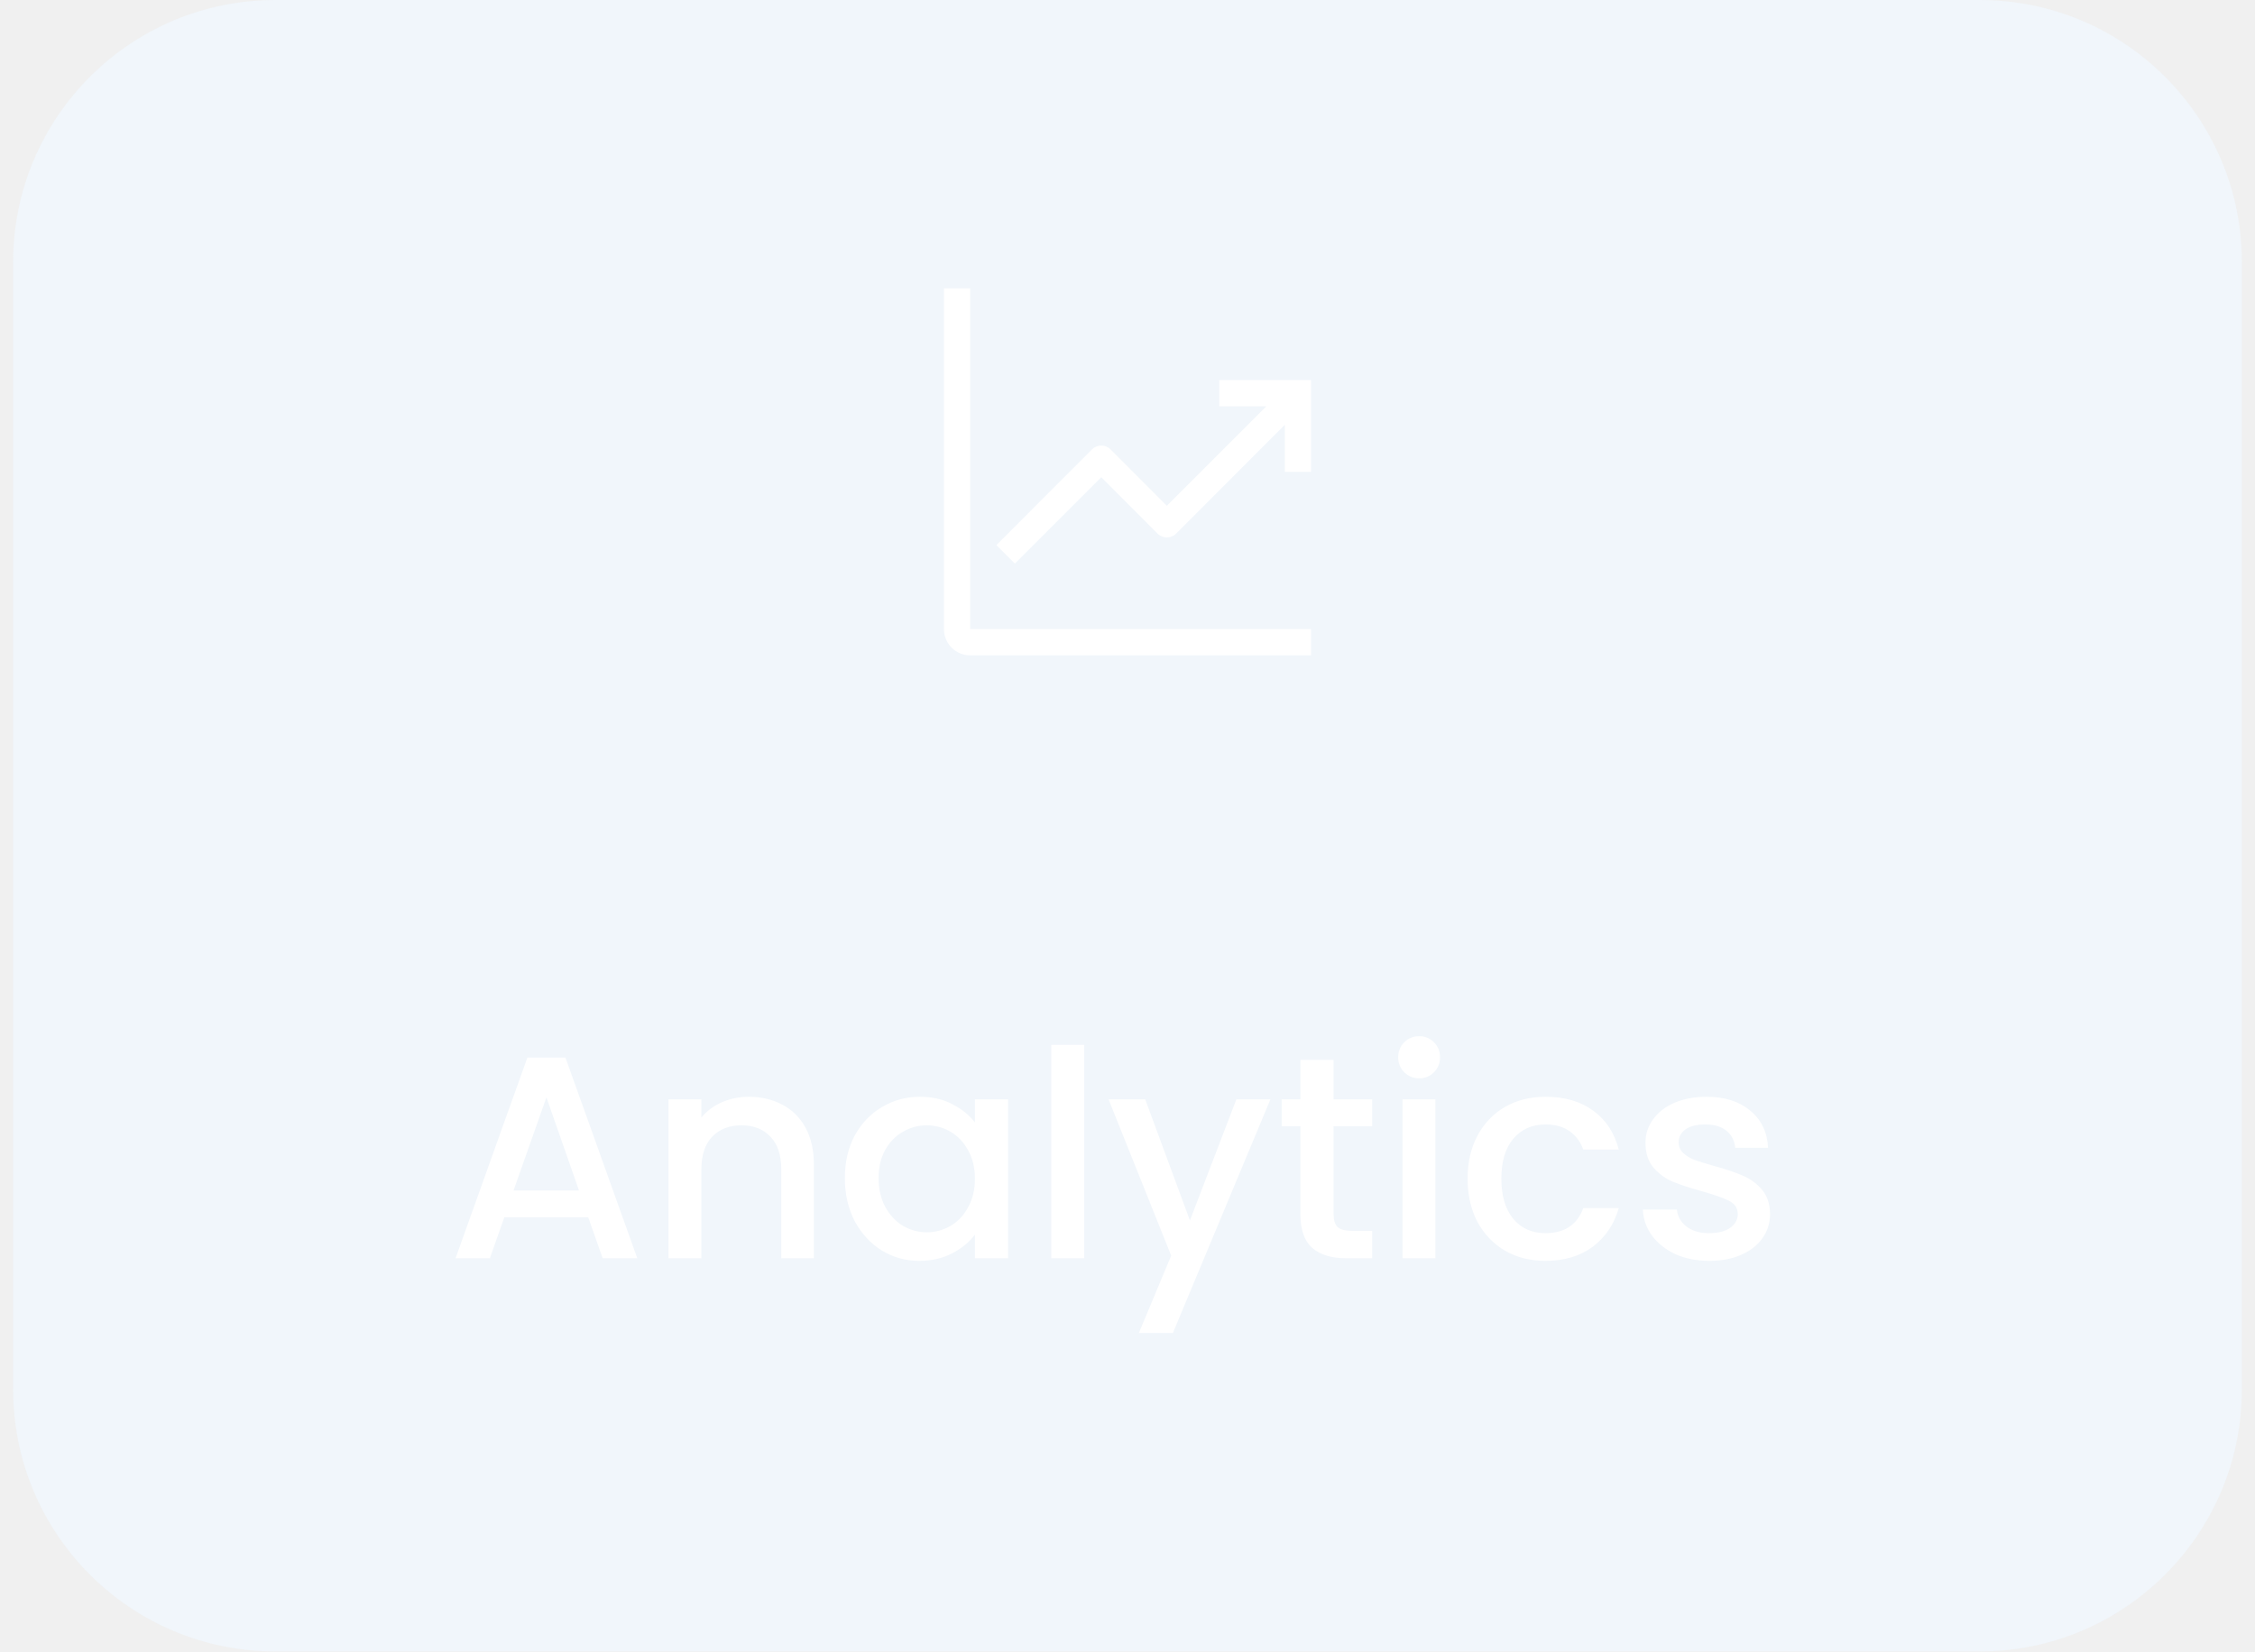
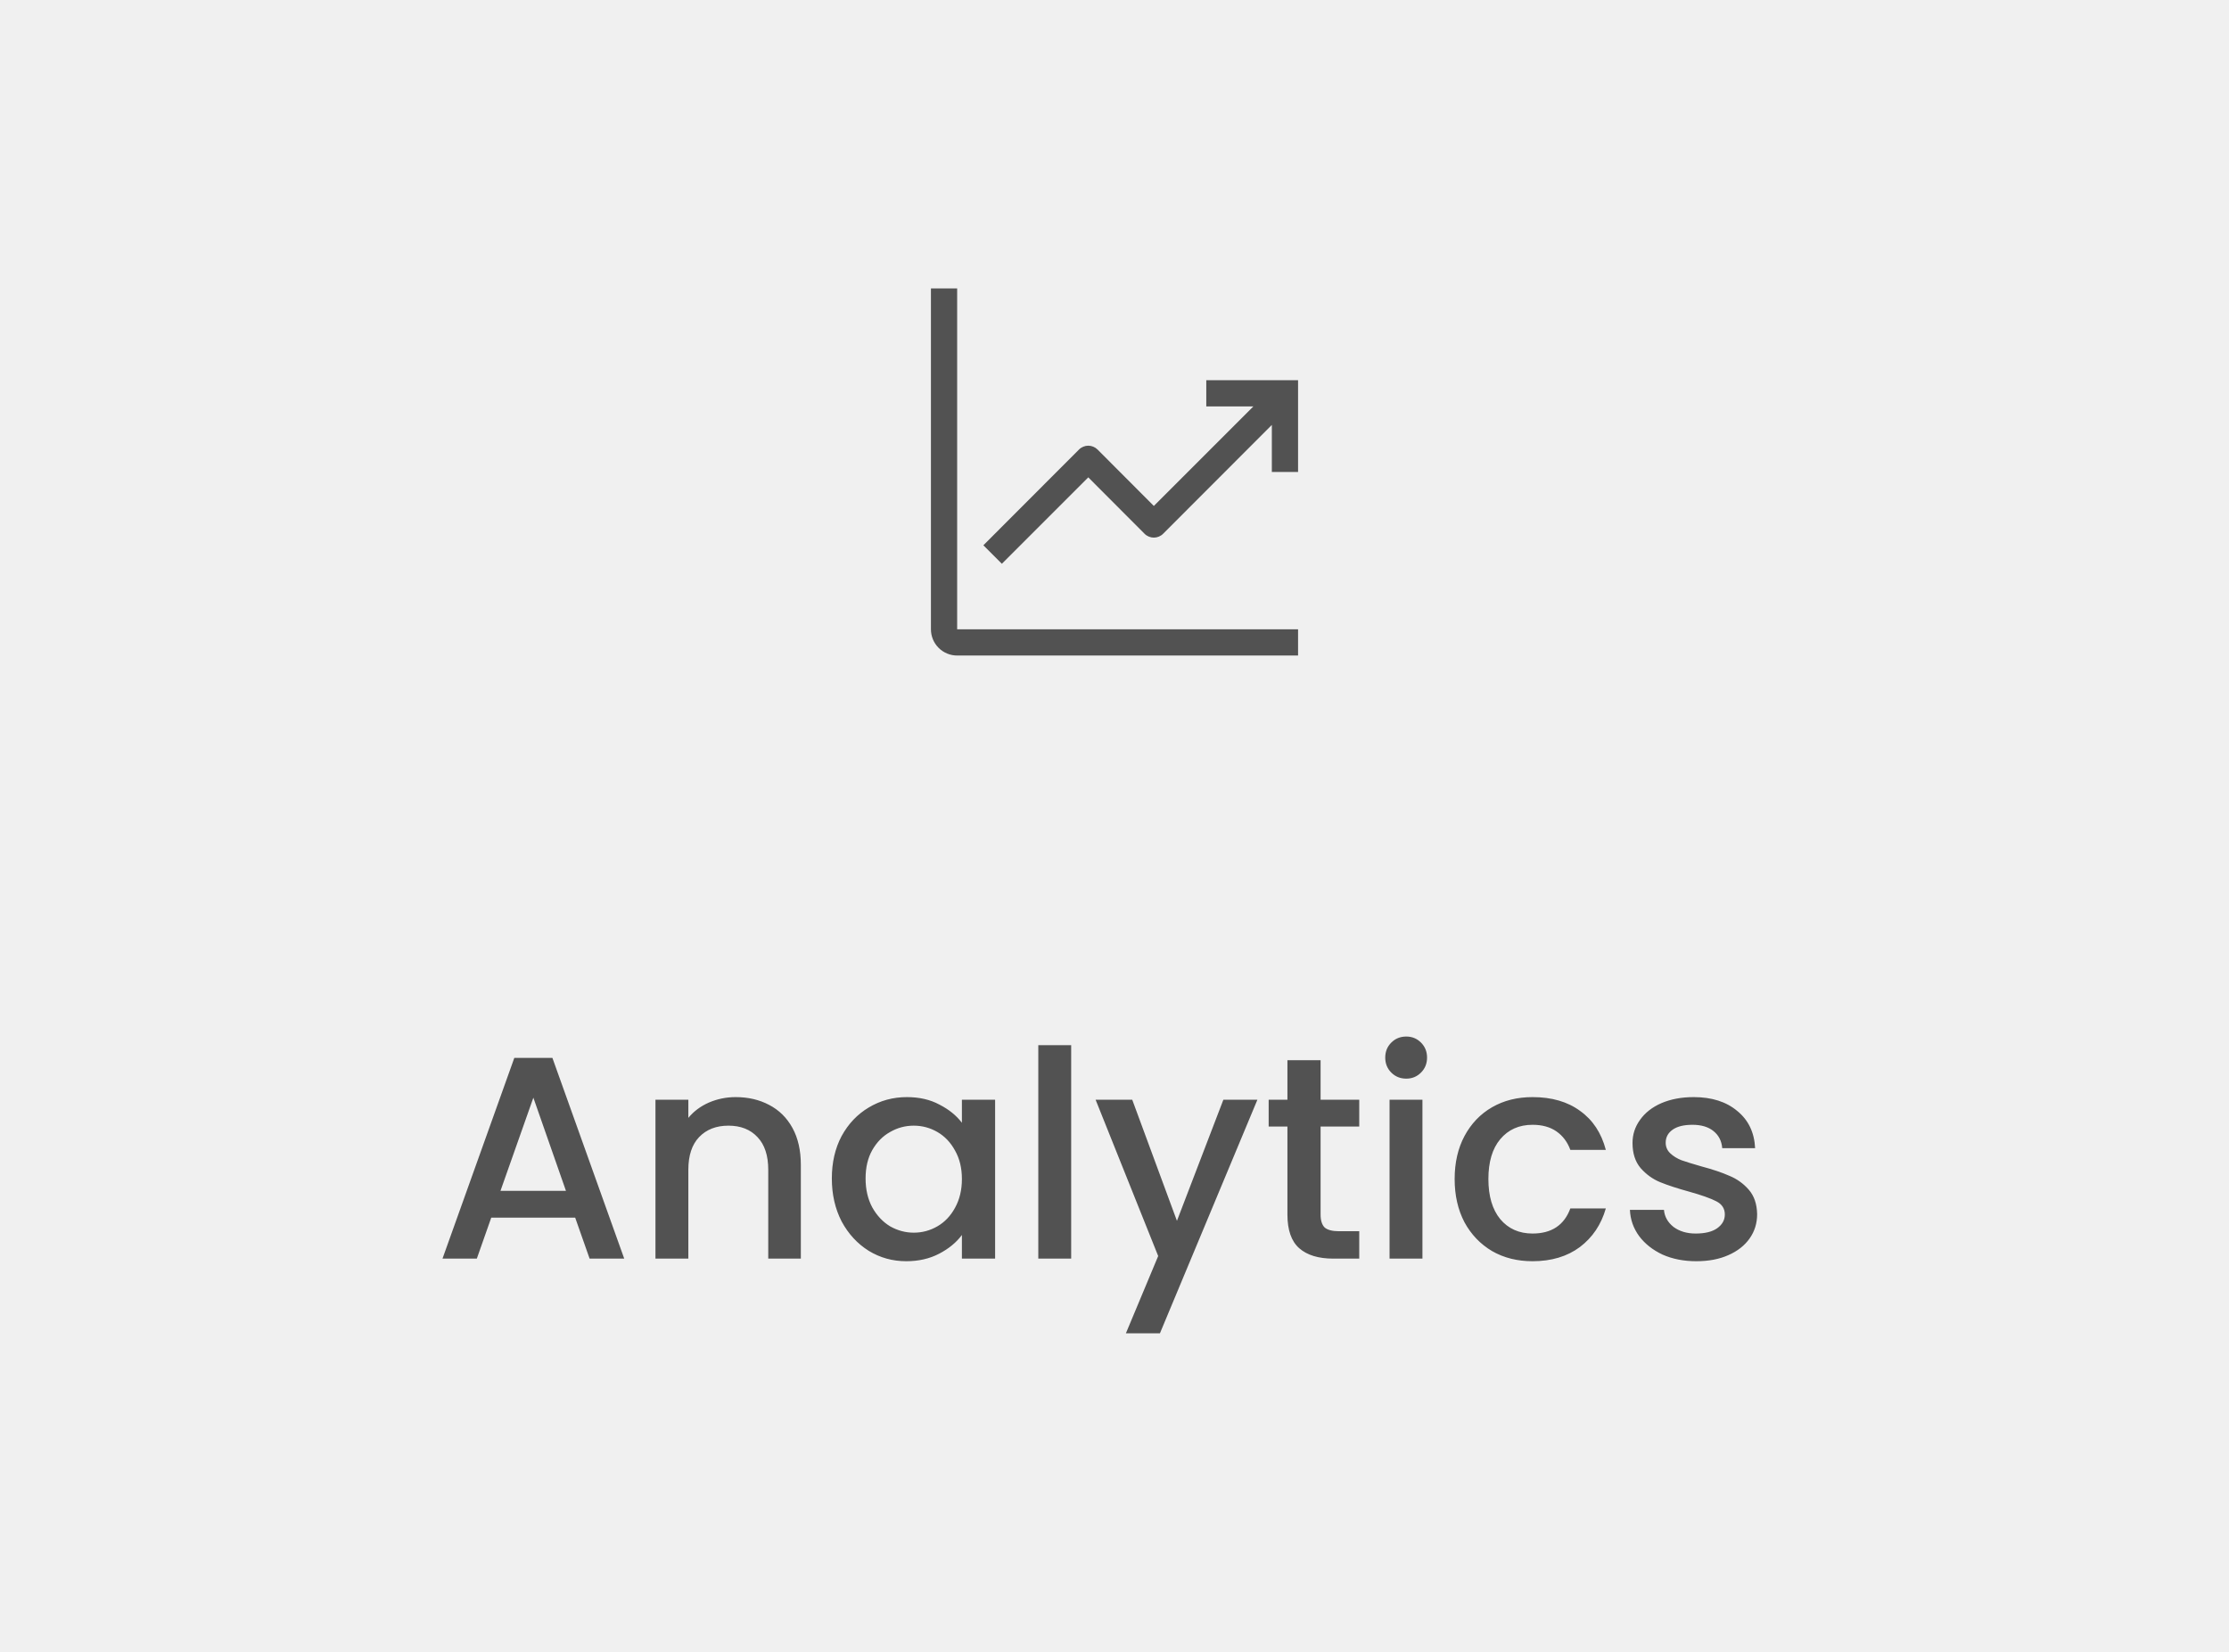
- <svg xmlns="http://www.w3.org/2000/svg" width="86" height="63" viewBox="0 0 86 63" fill="none">
-   <rect x="0.5" width="85" height="63" rx="10" fill="#F1F8FF" fill-opacity="0.7" />
-   <path d="M37 11H36V24C36 24.265 36.105 24.52 36.293 24.707C36.48 24.895 36.735 25 37 25H50V24H37V11Z" fill="white" />
-   <path d="M50 14.5H46.5V15.5H48.295L44.5 19.295L42.355 17.145C42.309 17.098 42.253 17.061 42.192 17.036C42.131 17.01 42.066 16.997 42 16.997C41.934 16.997 41.869 17.01 41.808 17.036C41.747 17.061 41.691 17.098 41.645 17.145L38 20.795L38.705 21.5L42 18.205L44.145 20.355C44.191 20.402 44.247 20.439 44.308 20.464C44.369 20.49 44.434 20.503 44.5 20.503C44.566 20.503 44.631 20.49 44.692 20.464C44.753 20.439 44.809 20.402 44.855 20.355L49 16.205V18H50V14.5Z" fill="white" />
-   <path d="M22.434 46.438H19.233L18.683 48H17.374L20.113 40.344H21.565L24.304 48H22.984L22.434 46.438ZM22.082 45.415L20.839 41.862L19.585 45.415H22.082ZM28.553 41.84C29.03 41.84 29.455 41.939 29.829 42.137C30.21 42.335 30.507 42.628 30.72 43.017C30.933 43.406 31.039 43.875 31.039 44.425V48H29.796V44.612C29.796 44.069 29.66 43.655 29.389 43.369C29.118 43.076 28.747 42.929 28.278 42.929C27.809 42.929 27.435 43.076 27.156 43.369C26.885 43.655 26.749 44.069 26.749 44.612V48H25.495V41.939H26.749V42.632C26.954 42.383 27.215 42.188 27.53 42.049C27.853 41.91 28.194 41.84 28.553 41.84ZM32.221 44.942C32.221 44.333 32.345 43.794 32.594 43.325C32.851 42.856 33.196 42.493 33.629 42.236C34.069 41.972 34.553 41.84 35.081 41.84C35.557 41.84 35.971 41.935 36.324 42.126C36.683 42.309 36.969 42.54 37.181 42.819V41.939H38.447V48H37.181V47.098C36.969 47.384 36.679 47.622 36.312 47.813C35.946 48.004 35.528 48.099 35.059 48.099C34.538 48.099 34.061 47.967 33.629 47.703C33.196 47.432 32.851 47.058 32.594 46.581C32.345 46.097 32.221 45.551 32.221 44.942ZM37.181 44.964C37.181 44.546 37.093 44.183 36.917 43.875C36.749 43.567 36.525 43.332 36.246 43.171C35.968 43.01 35.667 42.929 35.344 42.929C35.022 42.929 34.721 43.01 34.443 43.171C34.164 43.325 33.937 43.556 33.761 43.864C33.592 44.165 33.508 44.524 33.508 44.942C33.508 45.36 33.592 45.727 33.761 46.042C33.937 46.357 34.164 46.599 34.443 46.768C34.728 46.929 35.029 47.01 35.344 47.01C35.667 47.01 35.968 46.929 36.246 46.768C36.525 46.607 36.749 46.372 36.917 46.064C37.093 45.749 37.181 45.382 37.181 44.964ZM41.348 39.86V48H40.094V39.86H41.348ZM48.45 41.939L44.732 50.849H43.434L44.666 47.901L42.279 41.939H43.676L45.381 46.559L47.152 41.939H48.45ZM50.859 42.962V46.317C50.859 46.544 50.911 46.709 51.013 46.812C51.123 46.907 51.307 46.955 51.563 46.955H52.333V48H51.343C50.779 48 50.346 47.868 50.045 47.604C49.745 47.34 49.594 46.911 49.594 46.317V42.962H48.879V41.939H49.594V40.432H50.859V41.939H52.333V42.962H50.859ZM54.127 41.136C53.9 41.136 53.709 41.059 53.555 40.905C53.401 40.751 53.324 40.56 53.324 40.333C53.324 40.106 53.401 39.915 53.555 39.761C53.709 39.607 53.9 39.53 54.127 39.53C54.347 39.53 54.534 39.607 54.688 39.761C54.842 39.915 54.919 40.106 54.919 40.333C54.919 40.56 54.842 40.751 54.688 40.905C54.534 41.059 54.347 41.136 54.127 41.136ZM54.743 41.939V48H53.489V41.939H54.743ZM55.971 44.964C55.971 44.341 56.096 43.794 56.346 43.325C56.602 42.848 56.954 42.482 57.401 42.225C57.849 41.968 58.362 41.84 58.941 41.84C59.675 41.84 60.28 42.016 60.757 42.368C61.24 42.713 61.567 43.208 61.736 43.853H60.383C60.273 43.552 60.096 43.318 59.855 43.149C59.612 42.98 59.308 42.896 58.941 42.896C58.428 42.896 58.017 43.079 57.709 43.446C57.409 43.805 57.258 44.311 57.258 44.964C57.258 45.617 57.409 46.126 57.709 46.493C58.017 46.86 58.428 47.043 58.941 47.043C59.667 47.043 60.148 46.724 60.383 46.086H61.736C61.559 46.702 61.23 47.193 60.745 47.56C60.261 47.919 59.66 48.099 58.941 48.099C58.362 48.099 57.849 47.971 57.401 47.714C56.954 47.45 56.602 47.083 56.346 46.614C56.096 46.137 55.971 45.587 55.971 44.964ZM65.185 48.099C64.709 48.099 64.279 48.015 63.898 47.846C63.524 47.67 63.227 47.435 63.007 47.142C62.787 46.841 62.67 46.508 62.655 46.141H63.953C63.975 46.398 64.096 46.614 64.316 46.79C64.543 46.959 64.826 47.043 65.163 47.043C65.515 47.043 65.787 46.977 65.977 46.845C66.175 46.706 66.274 46.53 66.274 46.317C66.274 46.09 66.164 45.921 65.944 45.811C65.731 45.701 65.391 45.58 64.921 45.448C64.466 45.323 64.096 45.202 63.81 45.085C63.524 44.968 63.275 44.788 63.062 44.546C62.857 44.304 62.754 43.985 62.754 43.589C62.754 43.266 62.849 42.973 63.04 42.709C63.231 42.438 63.502 42.225 63.854 42.071C64.213 41.917 64.624 41.84 65.086 41.84C65.775 41.84 66.329 42.016 66.747 42.368C67.172 42.713 67.4 43.186 67.429 43.787H66.175C66.153 43.516 66.043 43.299 65.845 43.138C65.647 42.977 65.379 42.896 65.042 42.896C64.712 42.896 64.459 42.958 64.283 43.083C64.107 43.208 64.019 43.373 64.019 43.578C64.019 43.739 64.078 43.875 64.195 43.985C64.312 44.095 64.456 44.183 64.624 44.249C64.793 44.308 65.042 44.385 65.372 44.48C65.812 44.597 66.171 44.718 66.45 44.843C66.736 44.96 66.982 45.136 67.187 45.371C67.392 45.606 67.499 45.917 67.506 46.306C67.506 46.651 67.411 46.959 67.22 47.23C67.029 47.501 66.758 47.714 66.406 47.868C66.061 48.022 65.654 48.099 65.185 48.099Z" fill="white" />
+ <svg xmlns="http://www.w3.org/2000/svg" width="85" height="63" viewBox="0 0 85 63" fill="none">
+   <path d="M36.5 11H35.5V24C35.5 24.265 35.605 24.52 35.793 24.707C35.98 24.895 36.235 25 36.5 25H49.5V24H36.5V11Z" fill="#525252" />
+   <path d="M49.5 14.5H46V15.5H47.795L44 19.295L41.855 17.145C41.809 17.098 41.753 17.061 41.692 17.036C41.631 17.01 41.566 16.997 41.5 16.997C41.434 16.997 41.369 17.01 41.308 17.036C41.247 17.061 41.191 17.098 41.145 17.145L37.5 20.795L38.205 21.5L41.5 18.205L43.645 20.355C43.691 20.402 43.747 20.439 43.808 20.464C43.869 20.49 43.934 20.503 44 20.503C44.066 20.503 44.131 20.49 44.192 20.464C44.253 20.439 44.309 20.402 44.355 20.355L48.5 16.205V18H49.5V14.5Z" fill="#525252" />
+   <path d="M21.934 46.438H18.733L18.183 48H16.874L19.613 40.344H21.065L23.804 48H22.484L21.934 46.438ZM21.582 45.415L20.339 41.862L19.085 45.415H21.582ZM28.053 41.84C28.53 41.84 28.955 41.939 29.329 42.137C29.71 42.335 30.007 42.628 30.22 43.017C30.433 43.406 30.539 43.875 30.539 44.425V48H29.296V44.612C29.296 44.069 29.16 43.655 28.889 43.369C28.618 43.076 28.247 42.929 27.778 42.929C27.309 42.929 26.935 43.076 26.656 43.369C26.385 43.655 26.249 44.069 26.249 44.612V48H24.995V41.939H26.249V42.632C26.454 42.383 26.715 42.188 27.03 42.049C27.353 41.91 27.694 41.84 28.053 41.84ZM31.721 44.942C31.721 44.333 31.845 43.794 32.094 43.325C32.351 42.856 32.696 42.493 33.129 42.236C33.569 41.972 34.053 41.84 34.581 41.84C35.057 41.84 35.471 41.935 35.824 42.126C36.183 42.309 36.469 42.54 36.681 42.819V41.939H37.947V48H36.681V47.098C36.469 47.384 36.179 47.622 35.812 47.813C35.446 48.004 35.028 48.099 34.559 48.099C34.038 48.099 33.561 47.967 33.129 47.703C32.696 47.432 32.351 47.058 32.094 46.581C31.845 46.097 31.721 45.551 31.721 44.942ZM36.681 44.964C36.681 44.546 36.593 44.183 36.417 43.875C36.249 43.567 36.025 43.332 35.746 43.171C35.468 43.01 35.167 42.929 34.844 42.929C34.522 42.929 34.221 43.01 33.943 43.171C33.664 43.325 33.437 43.556 33.261 43.864C33.092 44.165 33.008 44.524 33.008 44.942C33.008 45.36 33.092 45.727 33.261 46.042C33.437 46.357 33.664 46.599 33.943 46.768C34.228 46.929 34.529 47.01 34.844 47.01C35.167 47.01 35.468 46.929 35.746 46.768C36.025 46.607 36.249 46.372 36.417 46.064C36.593 45.749 36.681 45.382 36.681 44.964ZM40.848 39.86V48H39.594V39.86H40.848ZM47.95 41.939L44.232 50.849H42.934L44.166 47.901L41.779 41.939H43.176L44.881 46.559L46.652 41.939H47.95ZM50.359 42.962V46.317C50.359 46.544 50.411 46.709 50.513 46.812C50.623 46.907 50.807 46.955 51.063 46.955H51.833V48H50.843C50.279 48 49.846 47.868 49.545 47.604C49.245 47.34 49.094 46.911 49.094 46.317V42.962H48.379V41.939H49.094V40.432H50.359V41.939H51.833V42.962H50.359ZM53.627 41.136C53.4 41.136 53.209 41.059 53.055 40.905C52.901 40.751 52.824 40.56 52.824 40.333C52.824 40.106 52.901 39.915 53.055 39.761C53.209 39.607 53.4 39.53 53.627 39.53C53.847 39.53 54.034 39.607 54.188 39.761C54.342 39.915 54.419 40.106 54.419 40.333C54.419 40.56 54.342 40.751 54.188 40.905C54.034 41.059 53.847 41.136 53.627 41.136ZM54.243 41.939V48H52.989V41.939H54.243ZM55.471 44.964C55.471 44.341 55.596 43.794 55.846 43.325C56.102 42.848 56.454 42.482 56.901 42.225C57.349 41.968 57.862 41.84 58.441 41.84C59.175 41.84 59.78 42.016 60.257 42.368C60.74 42.713 61.067 43.208 61.236 43.853H59.883C59.773 43.552 59.596 43.318 59.355 43.149C59.112 42.98 58.808 42.896 58.441 42.896C57.928 42.896 57.517 43.079 57.209 43.446C56.909 43.805 56.758 44.311 56.758 44.964C56.758 45.617 56.909 46.126 57.209 46.493C57.517 46.86 57.928 47.043 58.441 47.043C59.167 47.043 59.648 46.724 59.883 46.086H61.236C61.059 46.702 60.73 47.193 60.245 47.56C59.761 47.919 59.16 48.099 58.441 48.099C57.862 48.099 57.349 47.971 56.901 47.714C56.454 47.45 56.102 47.083 55.846 46.614C55.596 46.137 55.471 45.587 55.471 44.964ZM64.685 48.099C64.209 48.099 63.779 48.015 63.398 47.846C63.024 47.67 62.727 47.435 62.507 47.142C62.287 46.841 62.17 46.508 62.155 46.141H63.453C63.475 46.398 63.596 46.614 63.816 46.79C64.043 46.959 64.326 47.043 64.663 47.043C65.015 47.043 65.287 46.977 65.477 46.845C65.675 46.706 65.774 46.53 65.774 46.317C65.774 46.09 65.664 45.921 65.444 45.811C65.231 45.701 64.891 45.58 64.421 45.448C63.967 45.323 63.596 45.202 63.31 45.085C63.024 44.968 62.775 44.788 62.562 44.546C62.357 44.304 62.254 43.985 62.254 43.589C62.254 43.266 62.349 42.973 62.54 42.709C62.731 42.438 63.002 42.225 63.354 42.071C63.714 41.917 64.124 41.84 64.586 41.84C65.275 41.84 65.829 42.016 66.247 42.368C66.672 42.713 66.9 43.186 66.929 43.787H65.675C65.653 43.516 65.543 43.299 65.345 43.138C65.147 42.977 64.879 42.896 64.542 42.896C64.212 42.896 63.959 42.958 63.783 43.083C63.607 43.208 63.519 43.373 63.519 43.578C63.519 43.739 63.578 43.875 63.695 43.985C63.812 44.095 63.956 44.183 64.124 44.249C64.293 44.308 64.542 44.385 64.872 44.48C65.312 44.597 65.671 44.718 65.95 44.843C66.236 44.96 66.482 45.136 66.687 45.371C66.892 45.606 66.999 45.917 67.006 46.306C67.006 46.651 66.911 46.959 66.72 47.23C66.529 47.501 66.258 47.714 65.906 47.868C65.561 48.022 65.154 48.099 64.685 48.099Z" fill="#525252" />
</svg>
